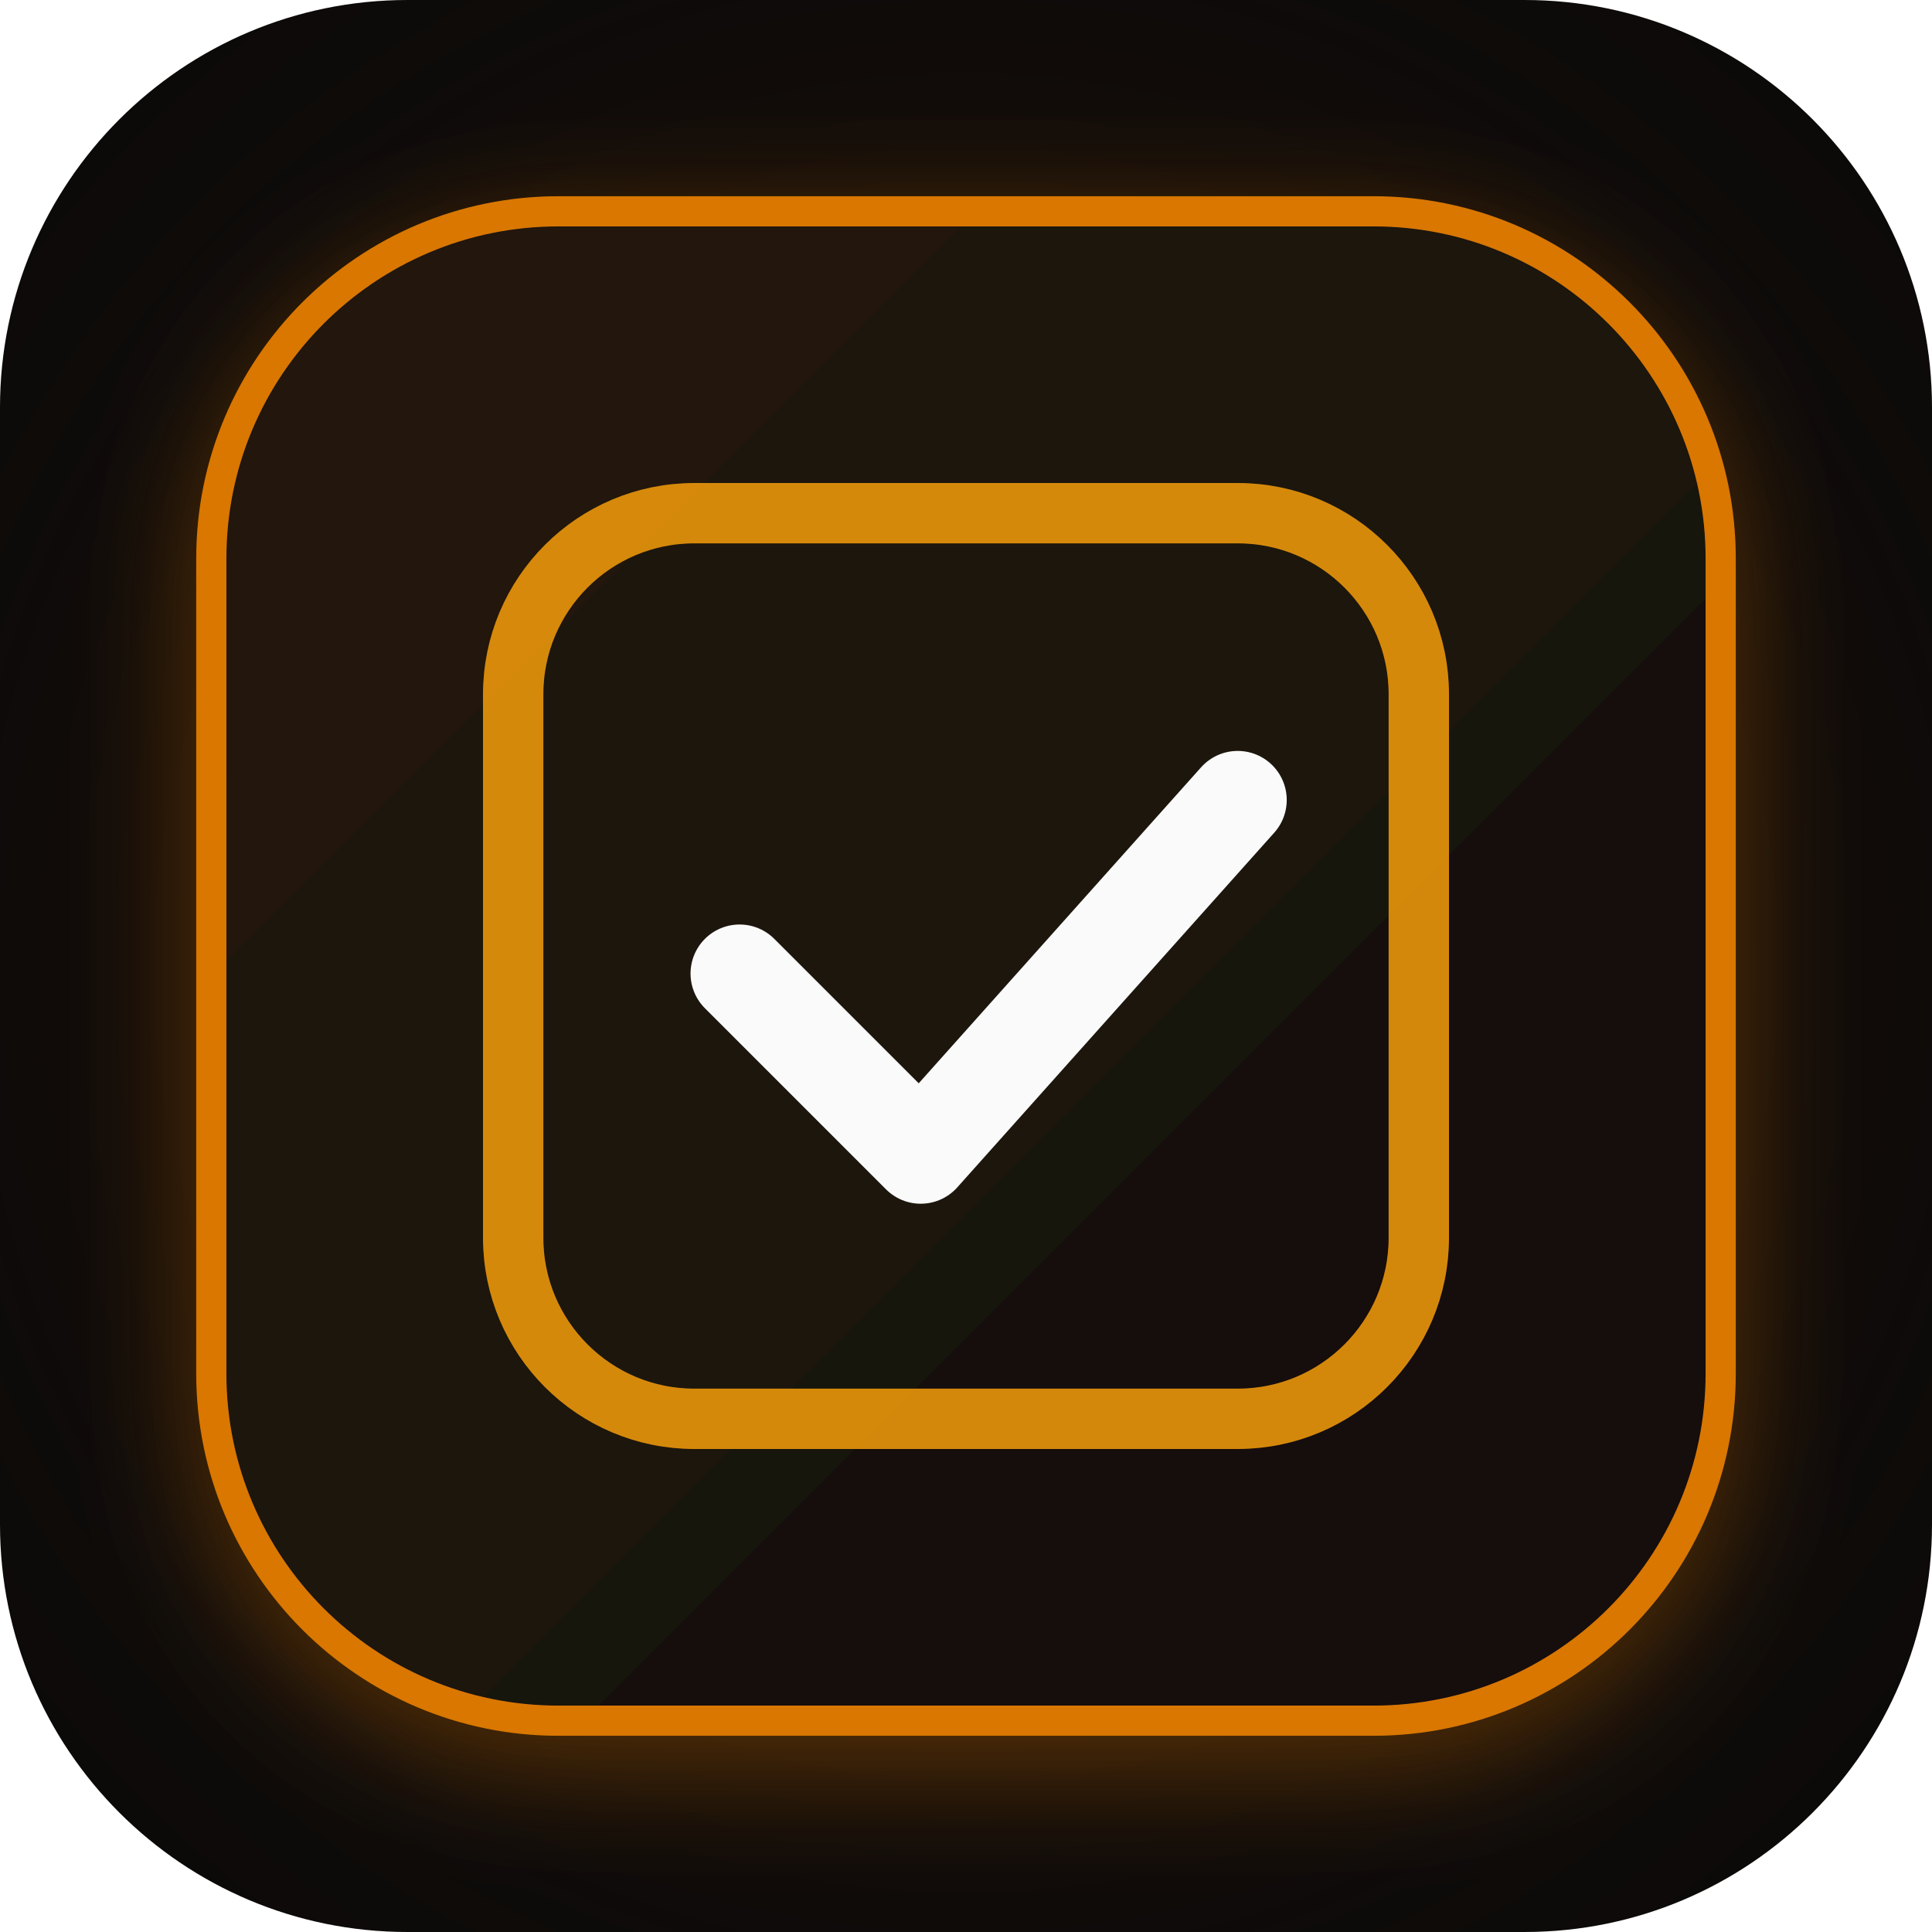
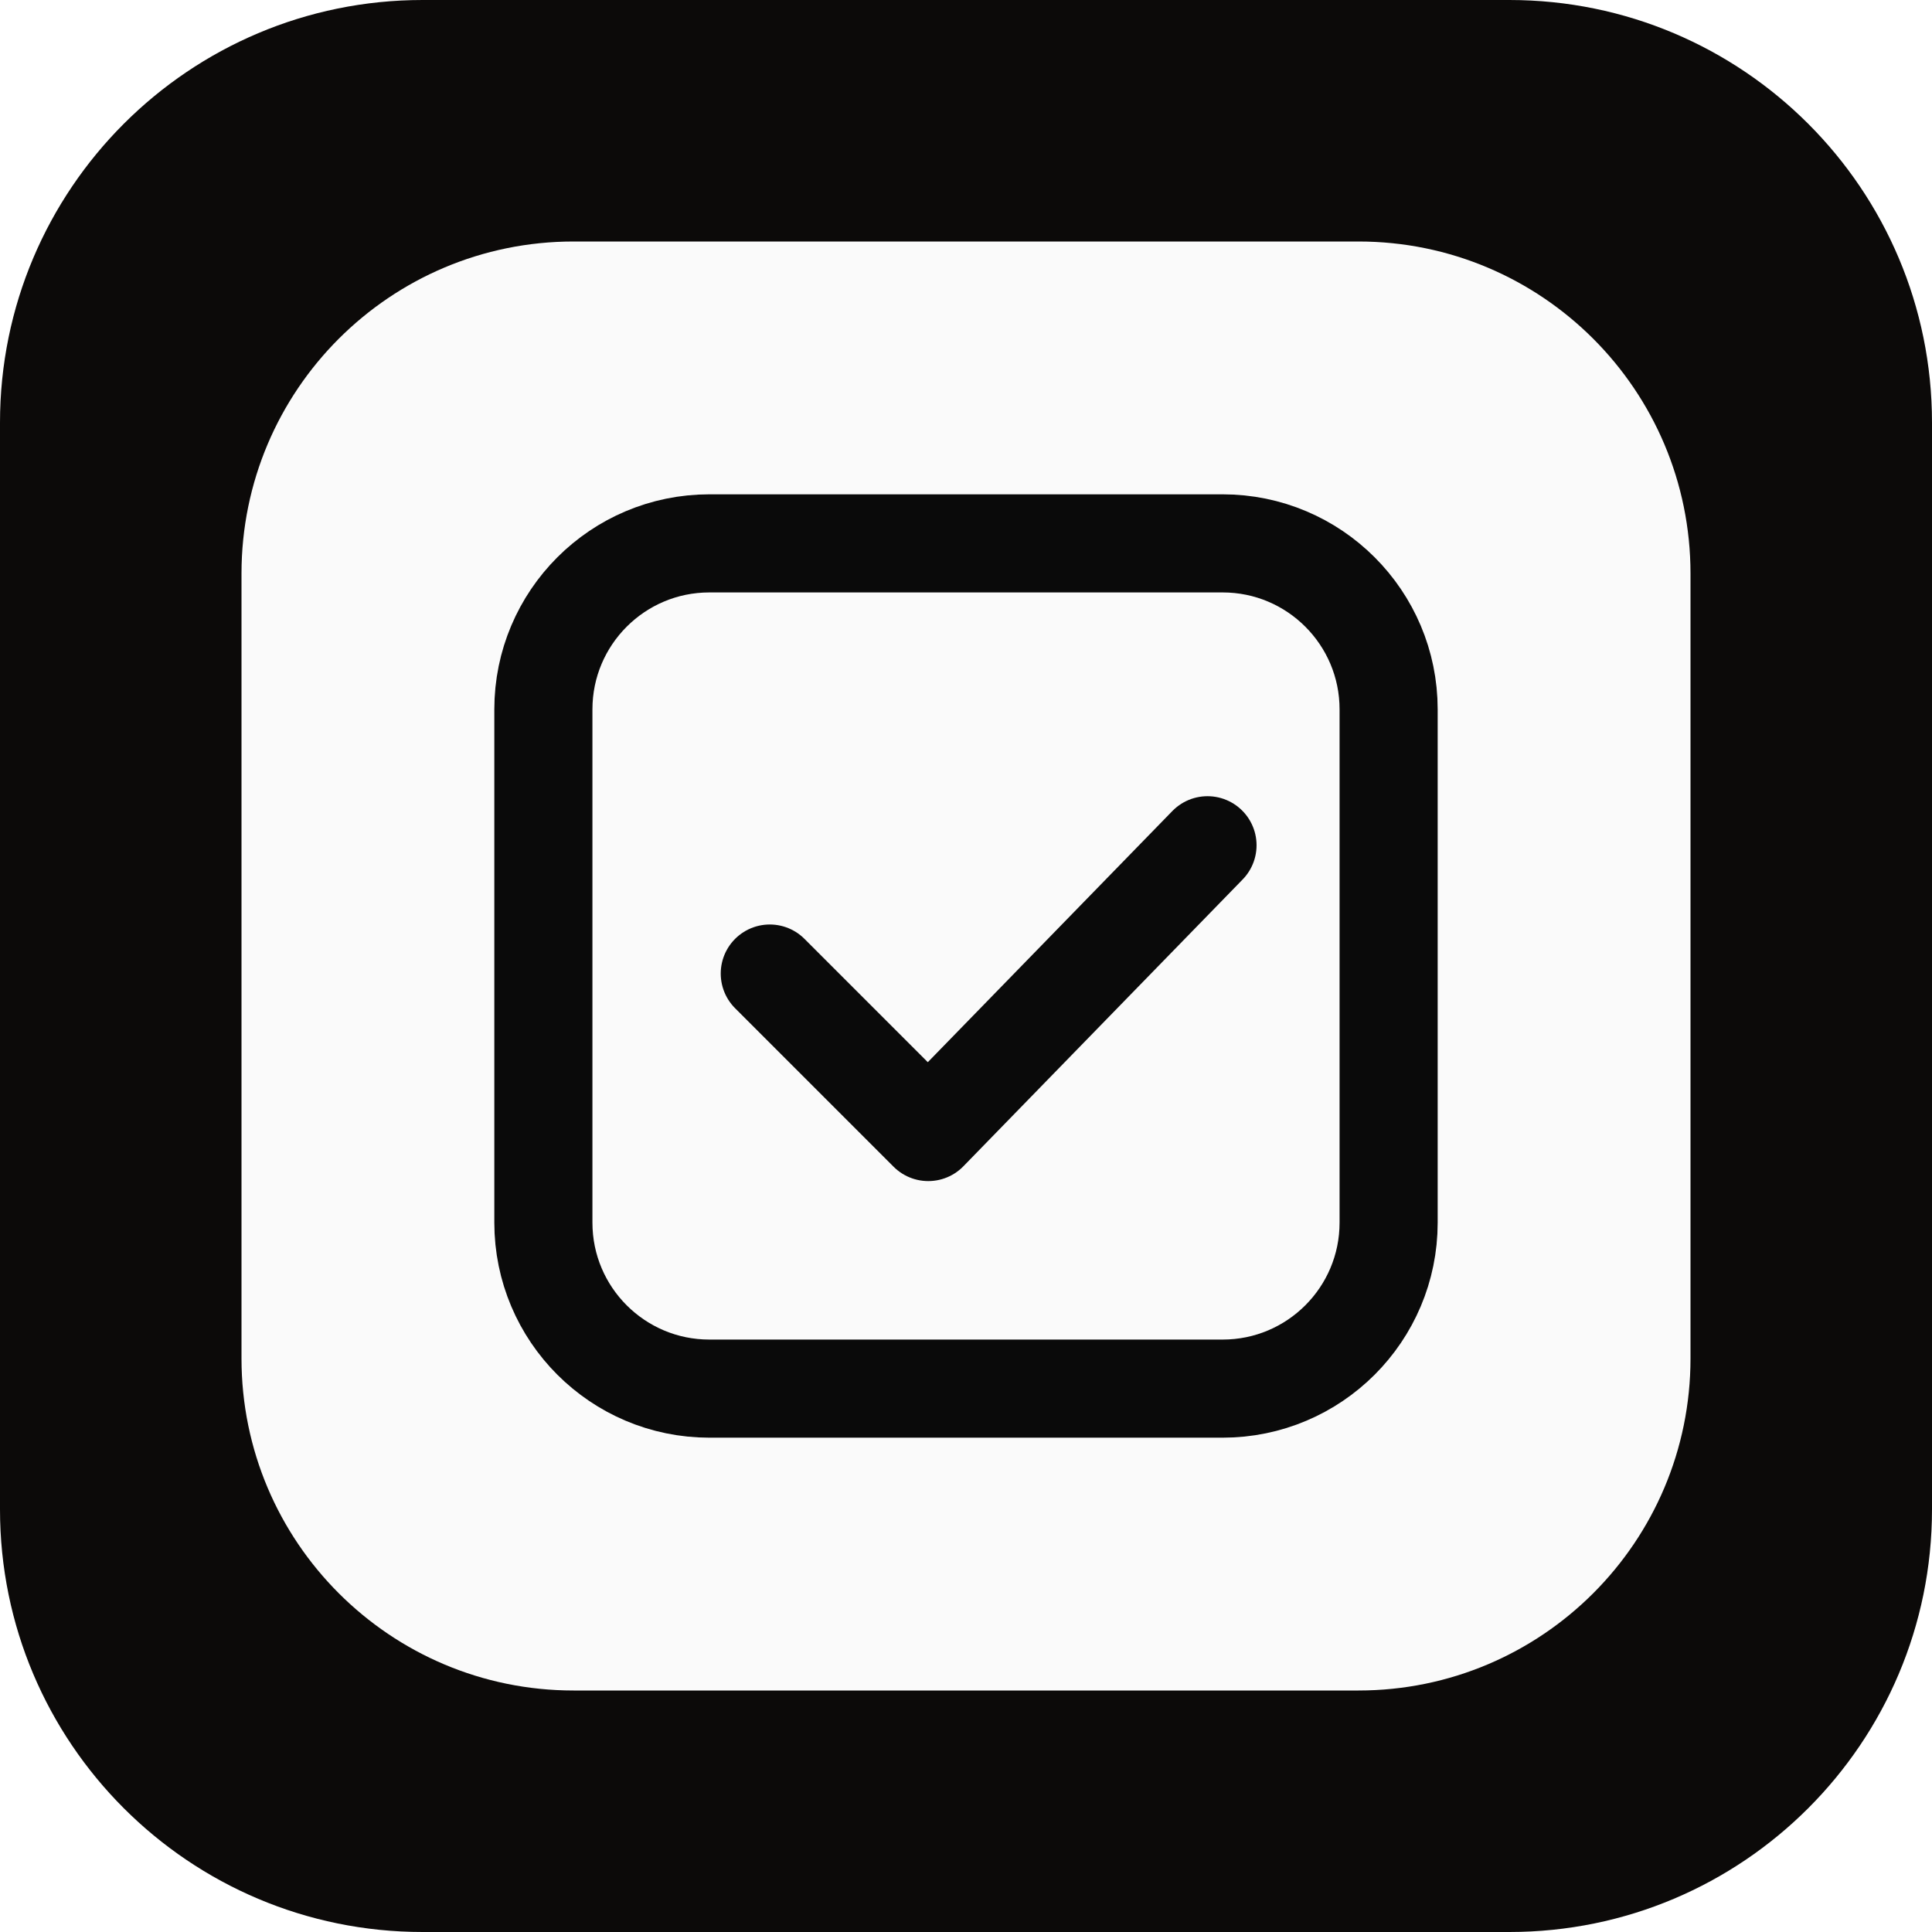
<svg xmlns="http://www.w3.org/2000/svg" viewBox="0 0 512 512" width="512" height="512">
-   <defs>
-     <radialGradient id="bgGlow" cx="50%" cy="50%" r="65%">
-       <stop offset="0%" stop-color="#D97706" stop-opacity="0.32" />
-       <stop offset="50%" stop-color="#78350F" stop-opacity="0.12" />
-       <stop offset="100%" stop-color="#0C0A09" stop-opacity="0" />
-     </radialGradient>
-     <linearGradient id="badgeGrad" x1="0%" y1="0%" x2="100%" y2="100%">
-       <stop offset="0%" stop-color="#241912" />
-       <stop offset="100%" stop-color="#120D0A" />
-     </linearGradient>
-     <filter id="amberGlow" x="-20%" y="-20%" width="140%" height="140%">
-       <feDropShadow dx="0" dy="8" stdDeviation="16" flood-color="#D97706" flood-opacity="0.35" />
-     </filter>
-   </defs>
-   <rect width="512" height="512" rx="108" fill="#0C0A09" />
-   <rect width="512" height="512" rx="108" fill="url(#bgGlow)" />
-   <rect x="56" y="56" width="400" height="400" rx="92" fill="url(#badgeGrad)" stroke="#D97706" stroke-width="8" filter="url(#amberGlow)" />
-   <rect x="136" y="136" width="240" height="240" rx="48" fill="none" stroke="#F59E0B" stroke-width="16" stroke-opacity="0.85" />
-   <polyline points="196,258 244,306 328,212" fill="none" stroke="#FAFAFA" stroke-width="26" stroke-linecap="round" stroke-linejoin="round" />
+   <rect width="512" height="512" rx="112" fill="#0C0A09" />
+   <rect x="64" y="64" width="384" height="384" rx="88" fill="#FAFAFA" />
+   <rect x="144" y="144" width="224" height="224" rx="44" fill="none" stroke="#0A0A0A" stroke-width="26" stroke-linecap="round" stroke-linejoin="round" />
+   <polyline points="204,258 246,300 320,224" fill="none" stroke="#0A0A0A" stroke-width="26" stroke-linecap="round" stroke-linejoin="round" />
</svg>
